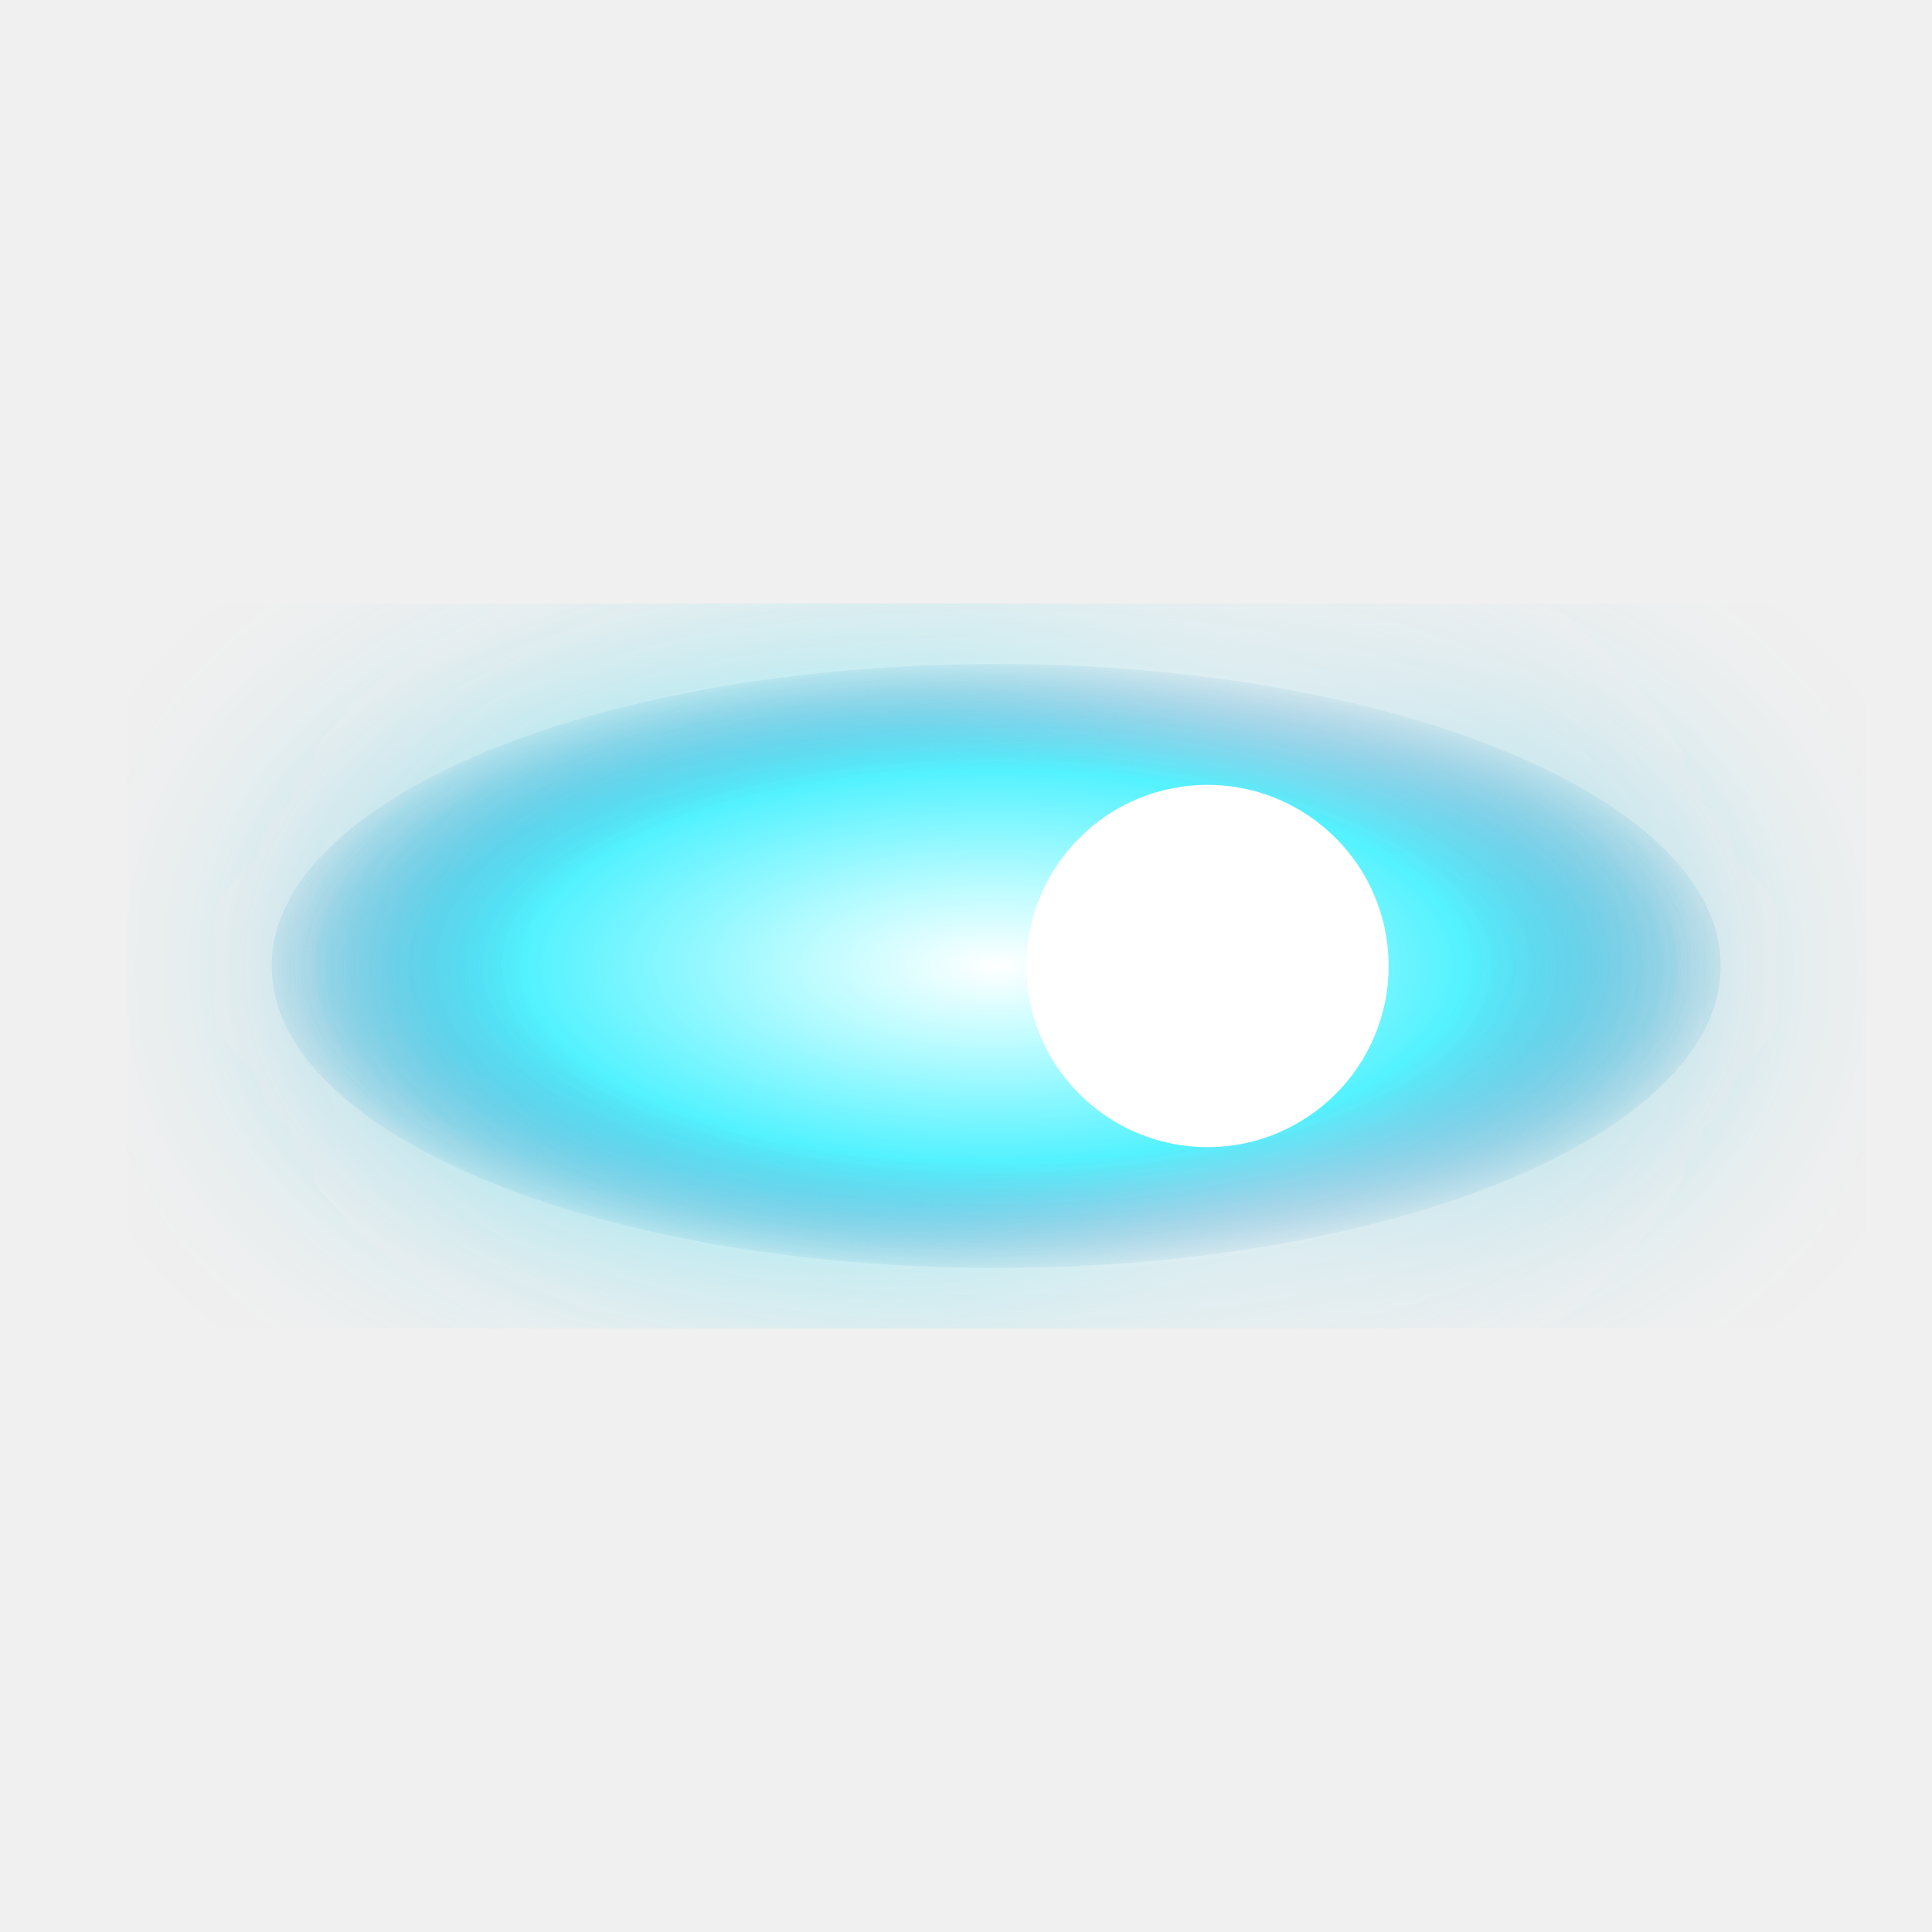
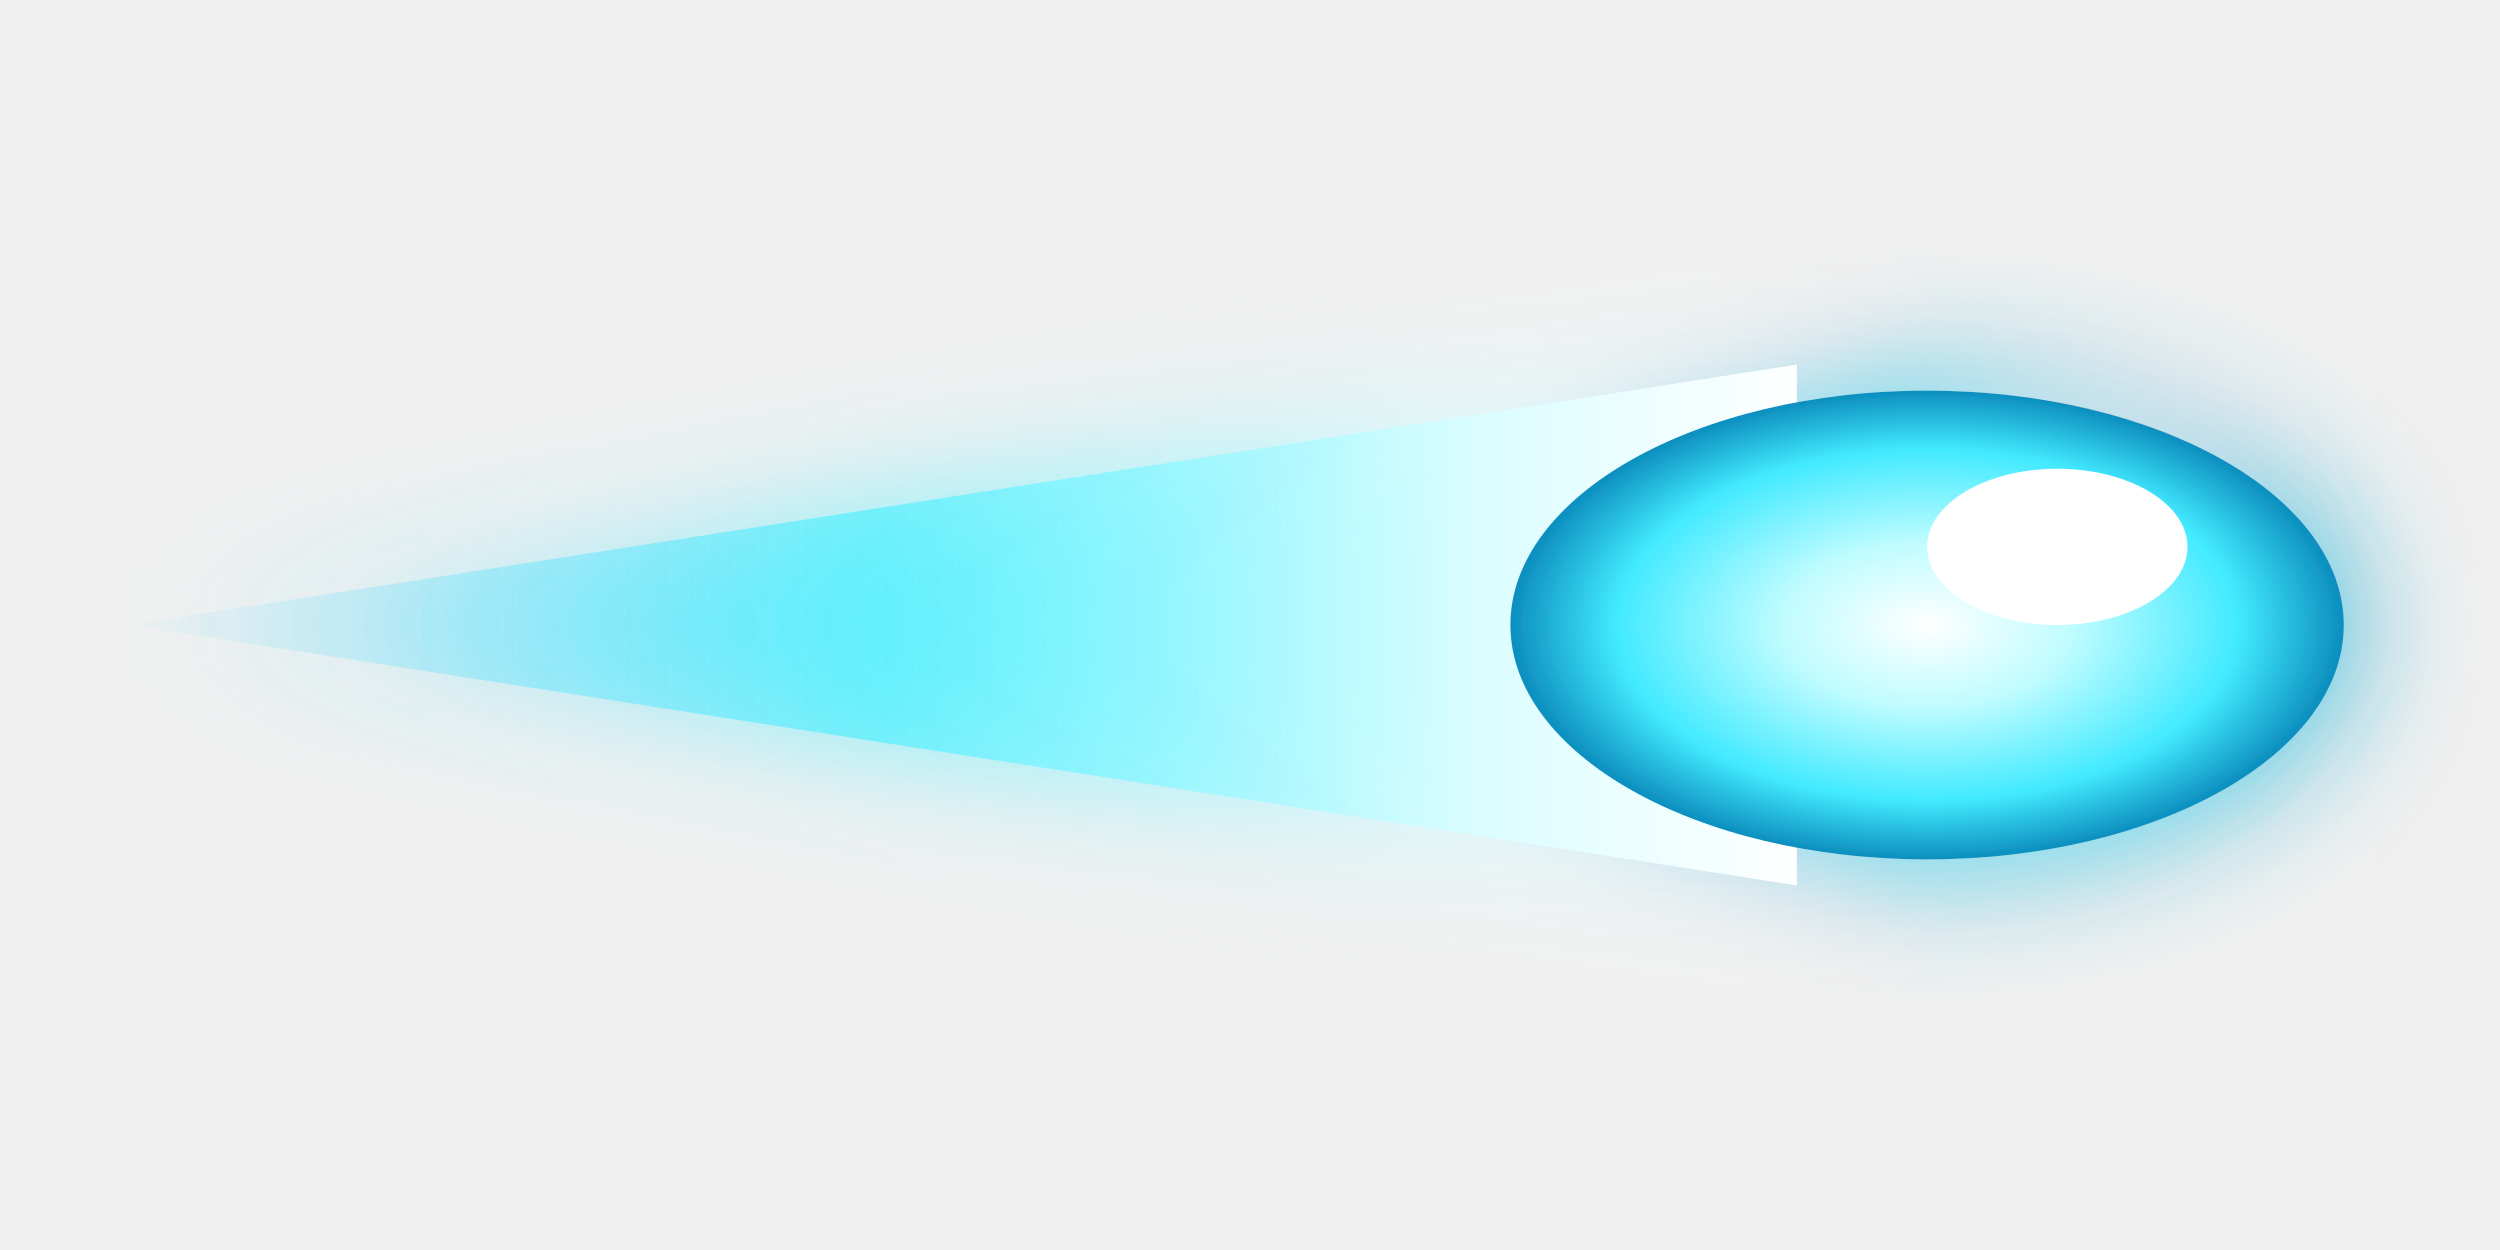
- <svg xmlns="http://www.w3.org/2000/svg" viewBox="0 0 64 64">
+ <svg xmlns="http://www.w3.org/2000/svg" viewBox="0 0 96 48">
  <defs>
-     <radialGradient id="g">
+     <linearGradient id="trail" x1="0" y1="0" x2="1" y2="0">
+       <stop stop-color="#28cfff" stop-opacity="0" />
+       <stop offset=".45" stop-color="#4bf0ff" stop-opacity=".65" />
+       <stop offset=".8" stop-color="#d9fdff" />
+       <stop offset="1" stop-color="#fff" />
+     </linearGradient>
+     <radialGradient id="core">
      <stop stop-color="#fff" />
-       <stop offset=".25" stop-color="#bffcff" />
-       <stop offset=".65" stop-color="#53f2ff" />
-       <stop offset="1" stop-color="#118fc7" stop-opacity=".1" />
+       <stop offset=".35" stop-color="#bffcff" />
+       <stop offset=".75" stop-color="#42eaff" />
+       <stop offset="1" stop-color="#0d8fbf" />
    </radialGradient>
-     <filter id="f">
-       <feGaussianBlur stdDeviation="4" result="b" />
+     <filter id="g" x="-30%" y="-80%" width="160%" height="260%">
+       <feGaussianBlur stdDeviation="2.5" result="b" />
      <feMerge>
        <feMergeNode in="b" />
        <feMergeNode in="SourceGraphic" />
      </feMerge>
    </filter>
  </defs>
-   <g filter="url(#f)">
-     <ellipse cx="33" cy="32" rx="24" ry="10" fill="url(#g)" />
-     <circle cx="40" cy="32" r="6" fill="#fff" />
+   <g filter="url(#g)">
+     <path d="M5 24 69 14v20z" fill="url(#trail)" />
+     <ellipse cx="74" cy="24" rx="16" ry="9" fill="url(#core)" />
+     <ellipse cx="79" cy="21" rx="5" ry="3" fill="#fff" />
  </g>
</svg>
